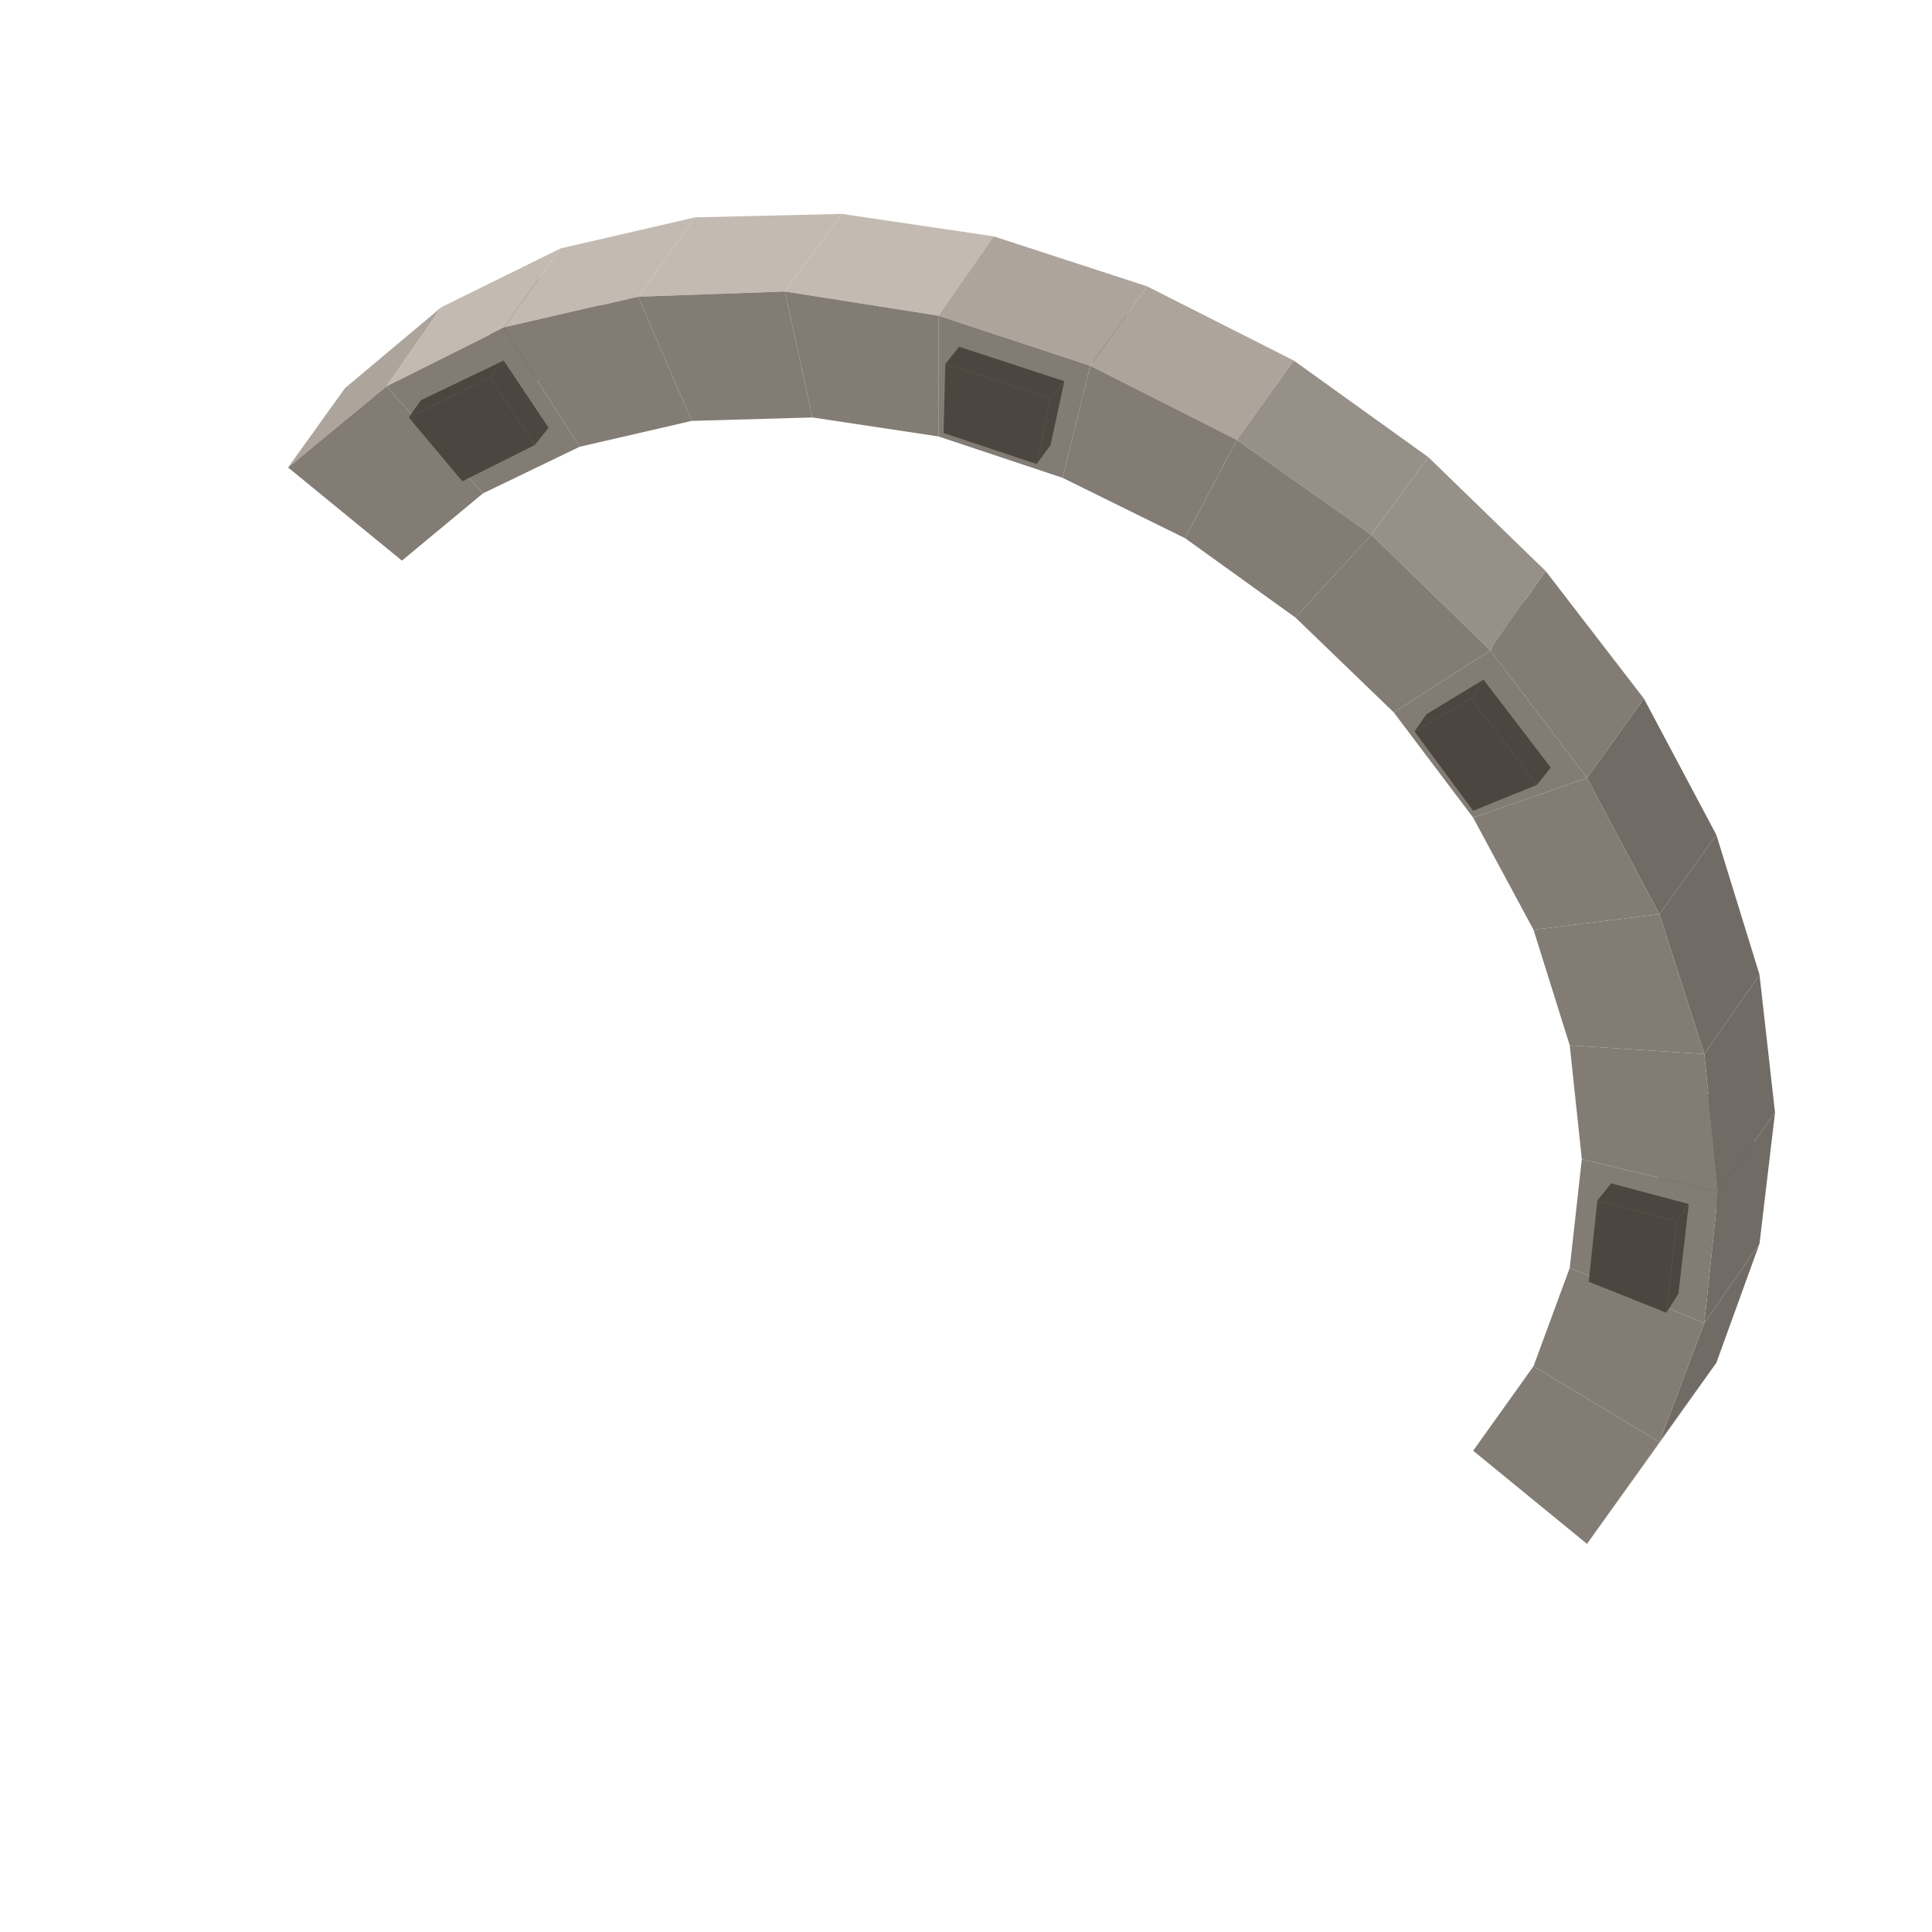
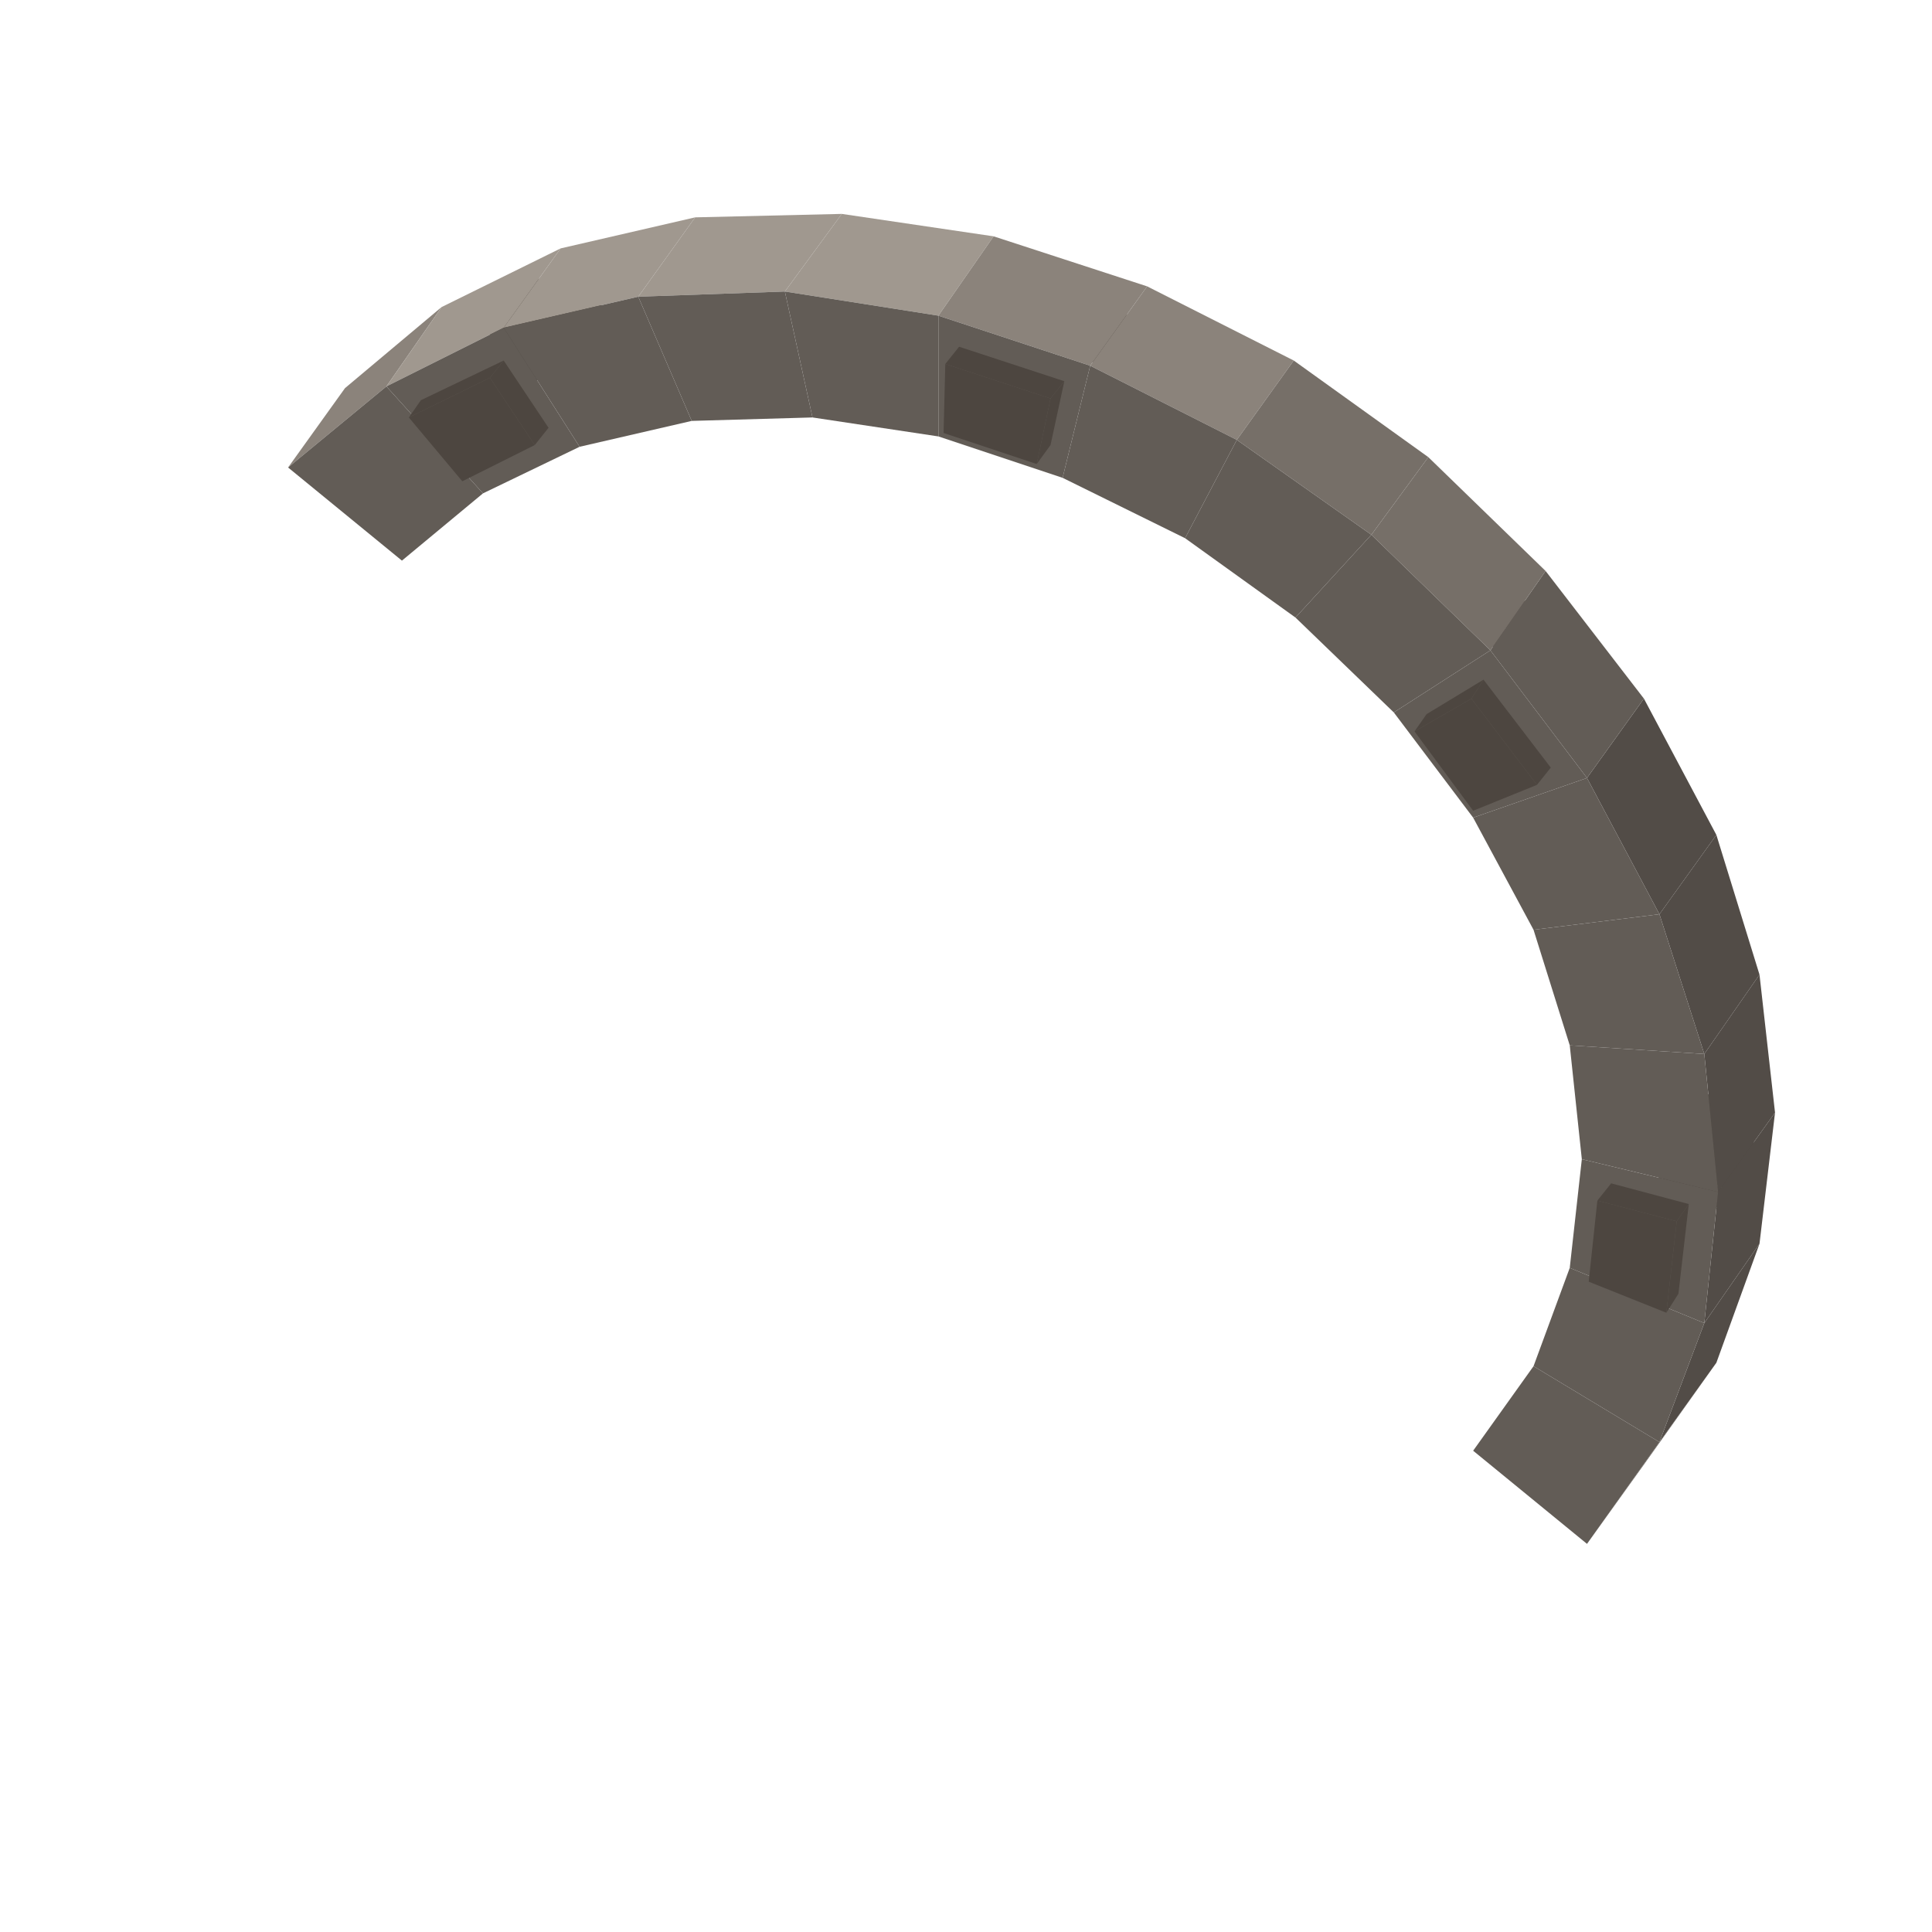
<svg xmlns="http://www.w3.org/2000/svg" width="49" height="49" viewBox="0 0 112 112">
-   <polygon fill="#716B65" points="99.5,79 95.3,84.9 92,89.5 96.2,83.6" />
-   <polygon fill="#827C75" points="88.9,79.2 96.2,83.6 92,89.5 85.4,84.1" />
+   <polygon fill="#524C47" points="99.5,79 95.3,84.9 92,89.5 96.2,83.6" />
+   <polygon fill="#625C56" points="88.9,79.2 96.2,83.6 92,89.5 85.4,84.1" />
  <polygon fill="#4d4640" points="30.8,22.2 27.7,18.6 28.5,17.5 31.6,21.2" />
  <polygon fill="#4d4640" points="100.6,70.4 96.1,68.7 96.9,67.7 101.3,69.4" />
-   <polygon fill="#ADA49C" points="20,22.5 25.6,17.8 22.4,22.4 16.7,27.1" />
+   <polygon fill="#8B837B" points="20,22.5 25.6,17.8 22.4,22.4 16.7,27.1" />
  <polygon fill="#4d4640" points="31.6,21.2 28.5,17.5 33.2,15.2 35.8,19.1" />
-   <polygon fill="#716B65" points="102,72.1 99.5,79 96.2,83.6 98.8,76.7" />
+   <polygon fill="#524C47" points="102,72.1 99.5,79 96.2,83.6 98.8,76.7" />
  <polygon fill="#4d4640" points="35.1,20.2 30.8,22.2 31.6,21.2 35.8,19.1" />
  <polygon fill="#4d4640" points="97.4,63 101.9,64.2 101.3,69.4 96.9,67.7" />
  <polygon fill="#4d4640" points="96.1,68.7 96.7,64 97.4,63 96.9,67.7" />
-   <polygon fill="#827C75" points="23.3,32.5 16.7,27.1 22.4,22.4 28,28.6" />
-   <polygon fill="#827C75" points="91,73.5 98.8,76.7 96.2,83.6 88.9,79.2" />
-   <polygon fill="#C3BAB1" points="25.6,17.8 32.5,14.4 29.2,19 22.4,22.4" />
-   <polygon fill="#716B65" points="102.9,64.5 102,72.1 98.8,76.7 99.6,69.1" />
-   <polygon fill="#827C75" points="28,28.6 22.4,22.4 29.2,19 33.6,25.9" />
-   <polygon fill="#827C75" points="91.7,67.2 99.6,69.1 98.8,76.7 91,73.5" />
+   <polygon fill="#625C56" points="23.3,32.5 16.7,27.1 22.4,22.4 28,28.6" />
+   <polygon fill="#625C56" points="91,73.5 98.8,76.7 96.2,83.6 88.9,79.2" />
+   <polygon fill="#A0988F" points="25.6,17.8 32.5,14.4 29.2,19 22.4,22.4" />
+   <polygon fill="#524C47" points="102.9,64.5 102,72.1 98.8,76.7 99.6,69.1" />
+   <polygon fill="#625C56" points="28,28.6 22.4,22.4 29.2,19 33.6,25.9" />
+   <polygon fill="#625C56" points="91.7,67.2 99.6,69.1 98.8,76.7 91,73.5" />
  <polygon fill="#4d4640" points="24.4,23.2 29.2,20.9 28.4,21.9 23.7,24.2" />
  <polygon fill="#4d4640" points="26.8,27.9 23.7,24.2 28.4,21.9 31,25.8" />
  <polygon fill="#4d4640" points="97.9,69.8 97.3,75 96.6,76.1 97.2,70.8" />
  <polygon fill="#4d4640" points="92.6,69.6 97.2,70.8 96.6,76.1 92.1,74.3" />
  <polygon fill="#4d4640" points="29.2,20.9 31.8,24.8 31,25.8 28.4,21.9" />
  <polygon fill="#4d4640" points="93.4,68.6 97.9,69.8 97.2,70.8 92.6,69.6" />
-   <polygon fill="#C3BAB1" points="32.5,14.4 40.3,12.6 37,17.2 29.2,19" />
-   <polygon fill="#716B65" points="102,56.5 102.9,64.5 99.6,69.1 98.8,61.1" />
-   <polygon fill="#827C75" points="33.6,25.9 29.2,19 37,17.2 40.1,24.4" />
-   <polygon fill="#827C75" points="91,60.6 98.8,61.1 99.6,69.1 91.7,67.2" />
+   <polygon fill="#A0988F" points="32.5,14.4 40.3,12.6 37,17.2 29.2,19" />
+   <polygon fill="#524C47" points="102,56.5 102.9,64.5 99.6,69.1 98.8,61.1" />
+   <polygon fill="#625C56" points="33.6,25.9 29.2,19 37,17.2 40.1,24.4" />
+   <polygon fill="#625C56" points="91,60.6 98.8,61.1 99.6,69.1 91.7,67.2" />
  <polygon fill="#4d4640" points="64.2,21.3 58.7,19.5 59.5,18.4 64.9,20.2" />
  <polygon fill="#4d4640" points="89.5,41.4 86,36.8 86.8,35.8 90.2,40.3" />
  <polygon fill="#4d4640" points="58.7,19.5 58.9,15.5 59.6,14.5 59.5,18.4" />
  <polygon fill="#4d4640" points="59.5,18.4 59.6,14.5 65.7,16.5 64.9,20.2" />
  <polygon fill="#4d4640" points="93.2,39.9 89.5,41.4 90.2,40.3 93.9,38.9" />
  <polygon fill="#4d4640" points="86.8,35.8 90.1,33.8 93.9,38.9 90.2,40.3" />
-   <polygon fill="#C3BAB1" points="40.3,12.6 48.8,12.4 45.5,16.9 37,17.2" />
-   <polygon fill="#716B65" points="99.5,48.4 102,56.5 98.8,61.1 96.2,53" />
-   <polygon fill="#827C75" points="40.1,24.4 37,17.2 45.5,16.9 47.1,24.2" />
-   <polygon fill="#827C75" points="88.9,53.9 96.2,53 98.8,61.1 91,60.6" />
-   <polygon fill="#C3BAB1" points="48.8,12.4 57.6,13.7 54.4,18.3 45.5,16.9" />
-   <polygon fill="#716B65" points="95.3,40.5 99.5,48.4 96.2,53 92,45.1" />
-   <polygon fill="#827C75" points="47.1,24.2 45.5,16.9 54.4,18.3 54.4,25.3" />
-   <polygon fill="#827C75" points="85.4,47.4 92,45.1 96.2,53 88.9,53.9" />
-   <polygon fill="#ADA49C" points="57.6,13.7 66.5,16.6 63.2,21.2 54.4,18.3" />
-   <polygon fill="#827C75" points="89.6,33.1 95.3,40.5 92,45.1 86.4,37.7" />
-   <polygon fill="#827C75" points="54.4,25.3 54.4,18.3 63.2,21.2 61.6,27.7" />
-   <polygon fill="#827C75" points="80.8,41.3 86.4,37.7 92,45.1 85.4,47.4" />
-   <polygon fill="#ADA49C" points="66.5,16.6 75,20.9 71.7,25.5 63.2,21.2" />
-   <polygon fill="#979088" points="82.8,26.5 89.6,33.1 86.4,37.7 79.5,31" />
+   <polygon fill="#A0988F" points="40.3,12.6 48.8,12.4 45.5,16.9 37,17.2" />
+   <polygon fill="#524C47" points="99.5,48.4 102,56.5 98.8,61.1 96.2,53" />
+   <polygon fill="#625C56" points="40.1,24.4 37,17.2 45.5,16.9 47.1,24.2" />
+   <polygon fill="#625C56" points="88.9,53.9 96.2,53 98.8,61.1 91,60.6" />
+   <polygon fill="#A0988F" points="48.8,12.4 57.6,13.7 54.4,18.3 45.5,16.9" />
+   <polygon fill="#524C47" points="95.3,40.5 99.5,48.4 96.2,53 92,45.1" />
+   <polygon fill="#625C56" points="47.1,24.2 45.5,16.9 54.4,18.3 54.4,25.3" />
+   <polygon fill="#625C56" points="85.4,47.4 92,45.1 96.2,53 88.9,53.9" />
+   <polygon fill="#8B837B" points="57.6,13.7 66.5,16.6 63.2,21.2 54.4,18.3" />
+   <polygon fill="#625C56" points="89.6,33.1 95.3,40.5 92,45.1 86.4,37.7" />
+   <polygon fill="#625C56" points="54.4,25.3 54.4,18.3 63.2,21.2 61.6,27.7" />
+   <polygon fill="#625C56" points="80.8,41.3 86.4,37.7 92,45.1 85.4,47.4" />
+   <polygon fill="#8B837B" points="66.5,16.6 75,20.9 71.7,25.5 63.2,21.2" />
+   <polygon fill="#766F68" points="82.8,26.5 89.6,33.1 86.4,37.7 79.5,31" />
  <polygon fill="#4d4640" points="54.7,25.1 54.8,21.1 60.9,23.1 60.1,26.9" />
  <polygon fill="#4d4640" points="61.7,22.1 60.9,25.8 60.1,26.9 60.9,23.1" />
  <polygon fill="#4d4640" points="82,42.4 85.3,40.5 89.1,45.5 85.4,47" />
-   <polygon fill="#827C75" points="61.6,27.7 63.2,21.2 71.7,25.5 68.7,31.2" />
+   <polygon fill="#625C56" points="61.6,27.7 63.2,21.2 71.7,25.5 68.7,31.2" />
  <polygon fill="#4d4640" points="82.7,41.4 86,39.4 85.3,40.5 82,42.4" />
-   <polygon fill="#827C75" points="75.1,35.8 79.5,31 86.4,37.7 80.8,41.3" />
-   <polygon fill="#979088" points="75,20.9 82.8,26.5 79.5,31 71.7,25.5" />
-   <polygon fill="#827C75" points="68.7,31.2 71.7,25.5 79.5,31 75.1,35.8" />
+   <polygon fill="#625C56" points="75.1,35.8 79.5,31 86.4,37.7 80.8,41.3" />
+   <polygon fill="#766F68" points="75,20.9 82.8,26.5 79.5,31 71.7,25.5" />
+   <polygon fill="#625C56" points="68.7,31.2 71.7,25.5 79.5,31 75.1,35.8" />
  <polygon fill="#4d4640" points="55.6,20.1 61.7,22.1 60.9,23.1 54.8,21.1" />
  <polygon fill="#4d4640" points="86,39.4 89.9,44.5 89.1,45.5 85.3,40.5" />
</svg>
